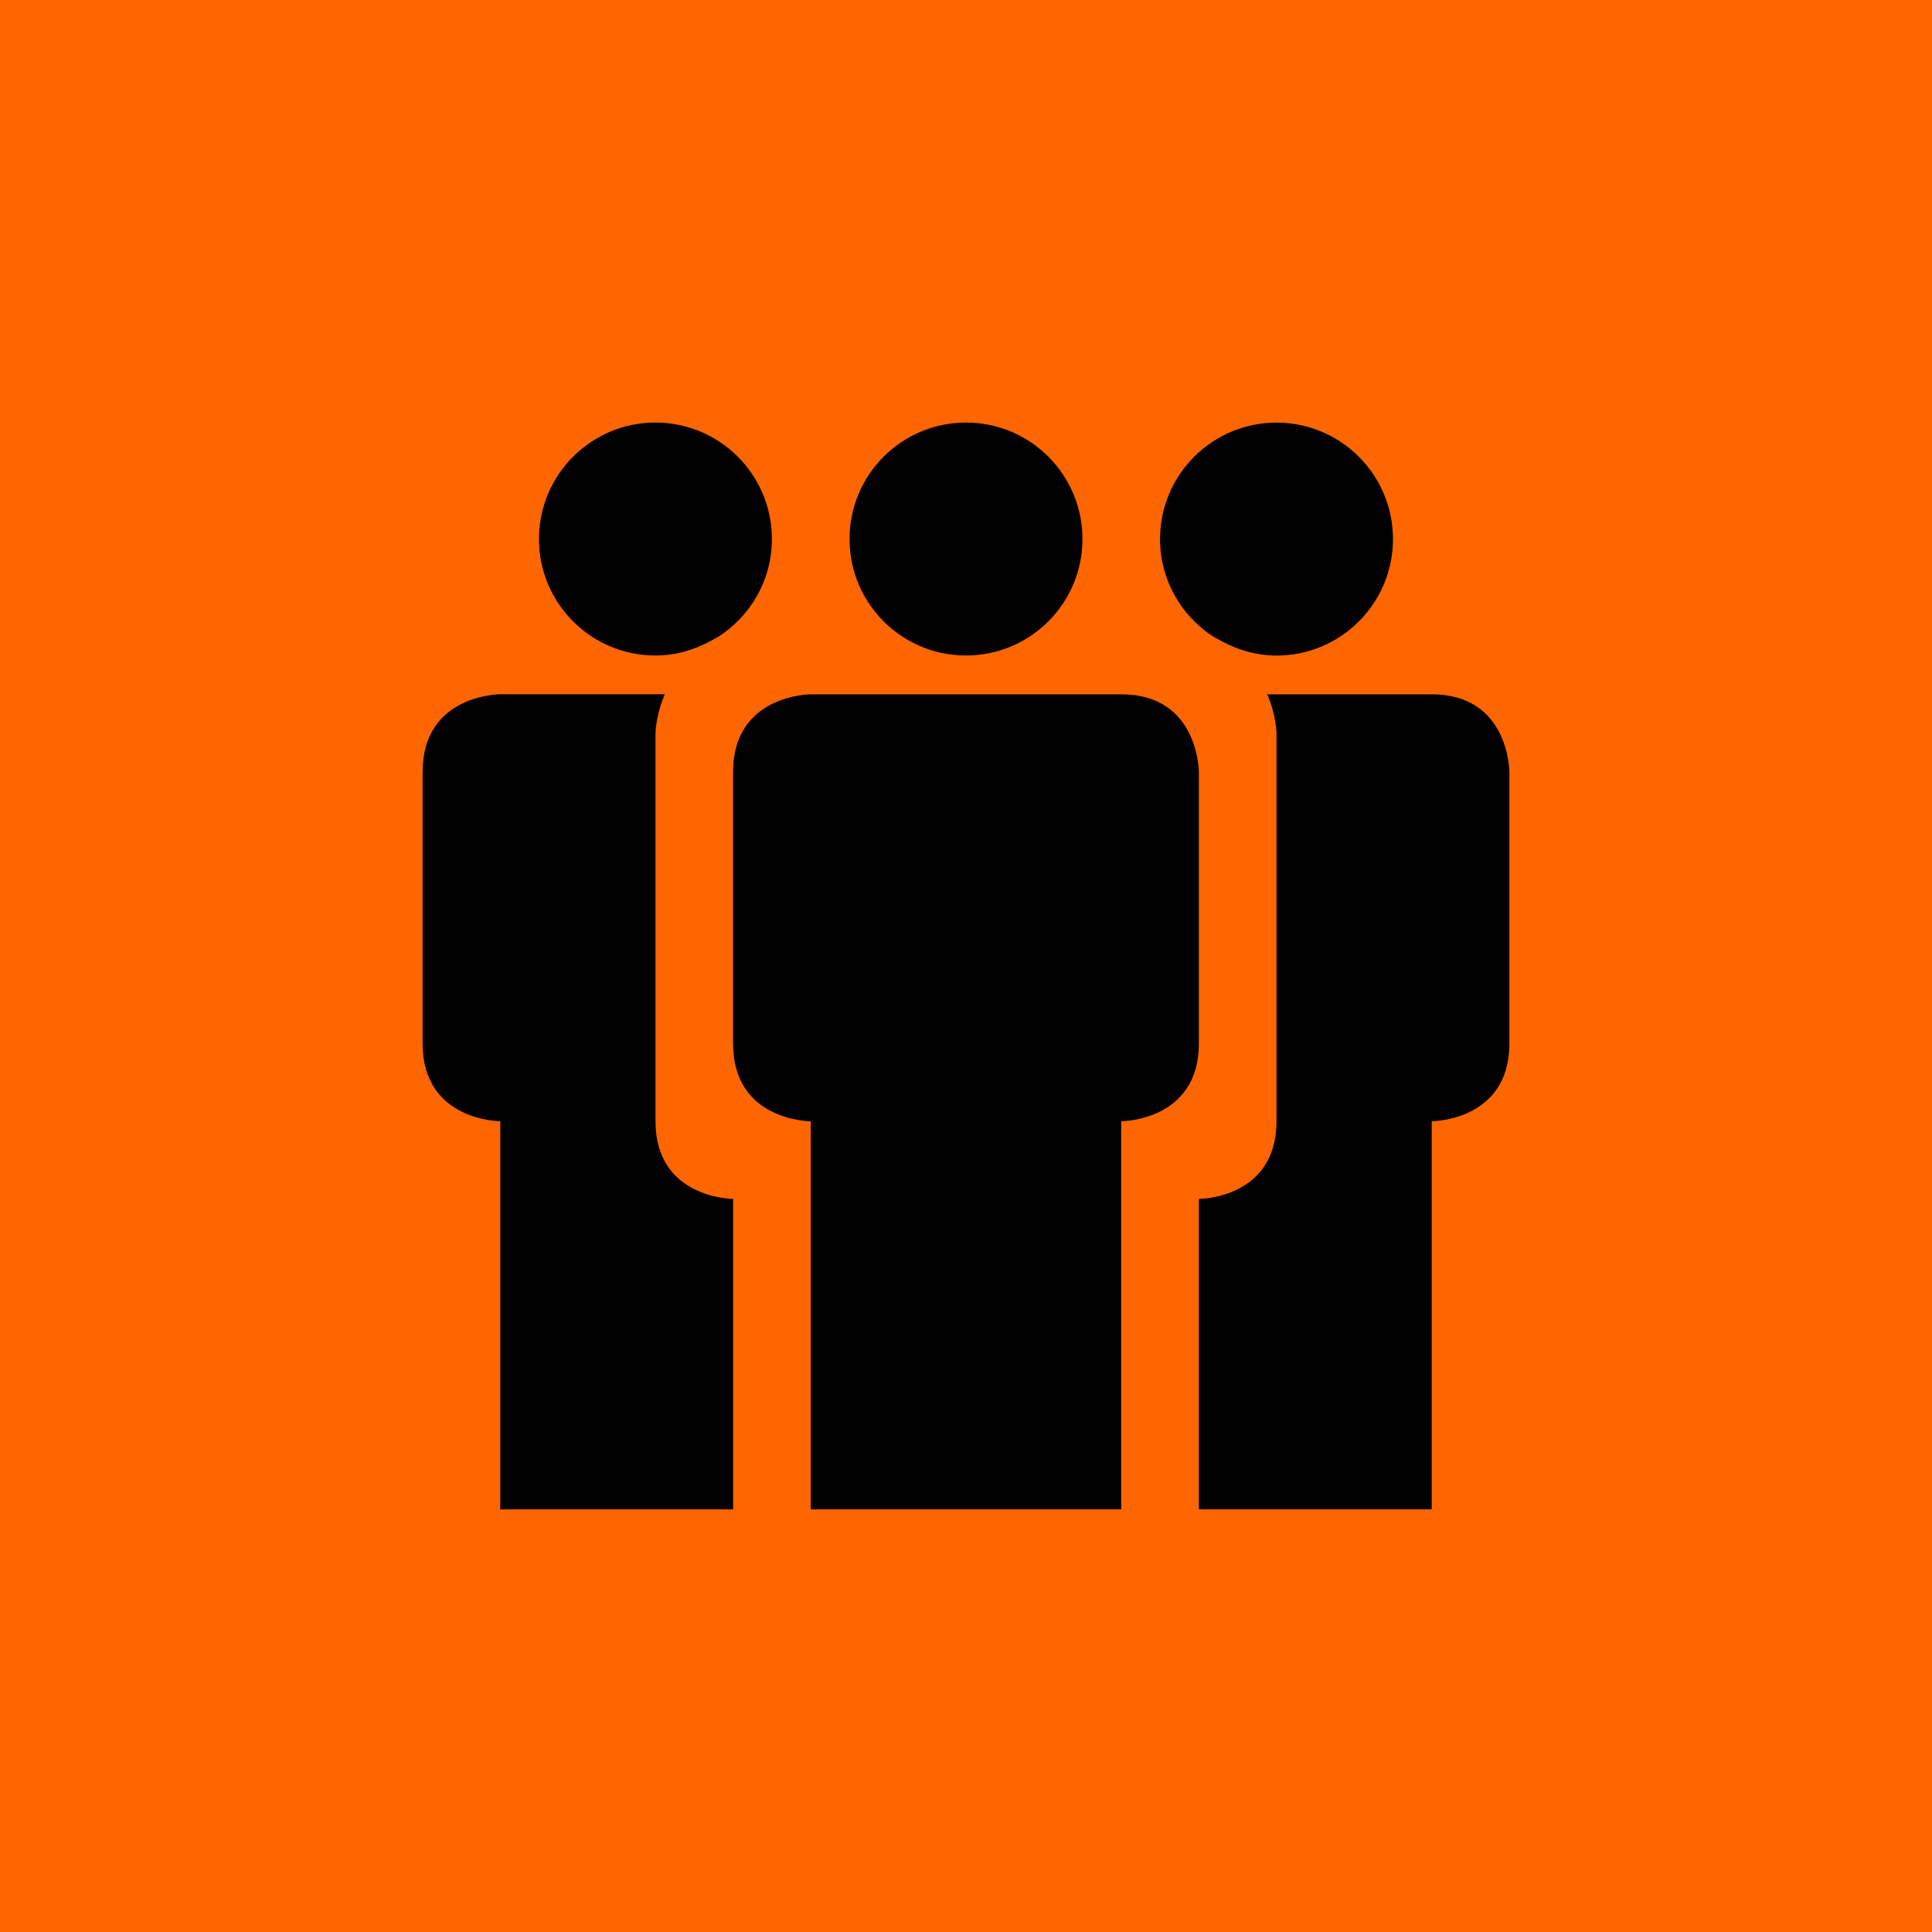
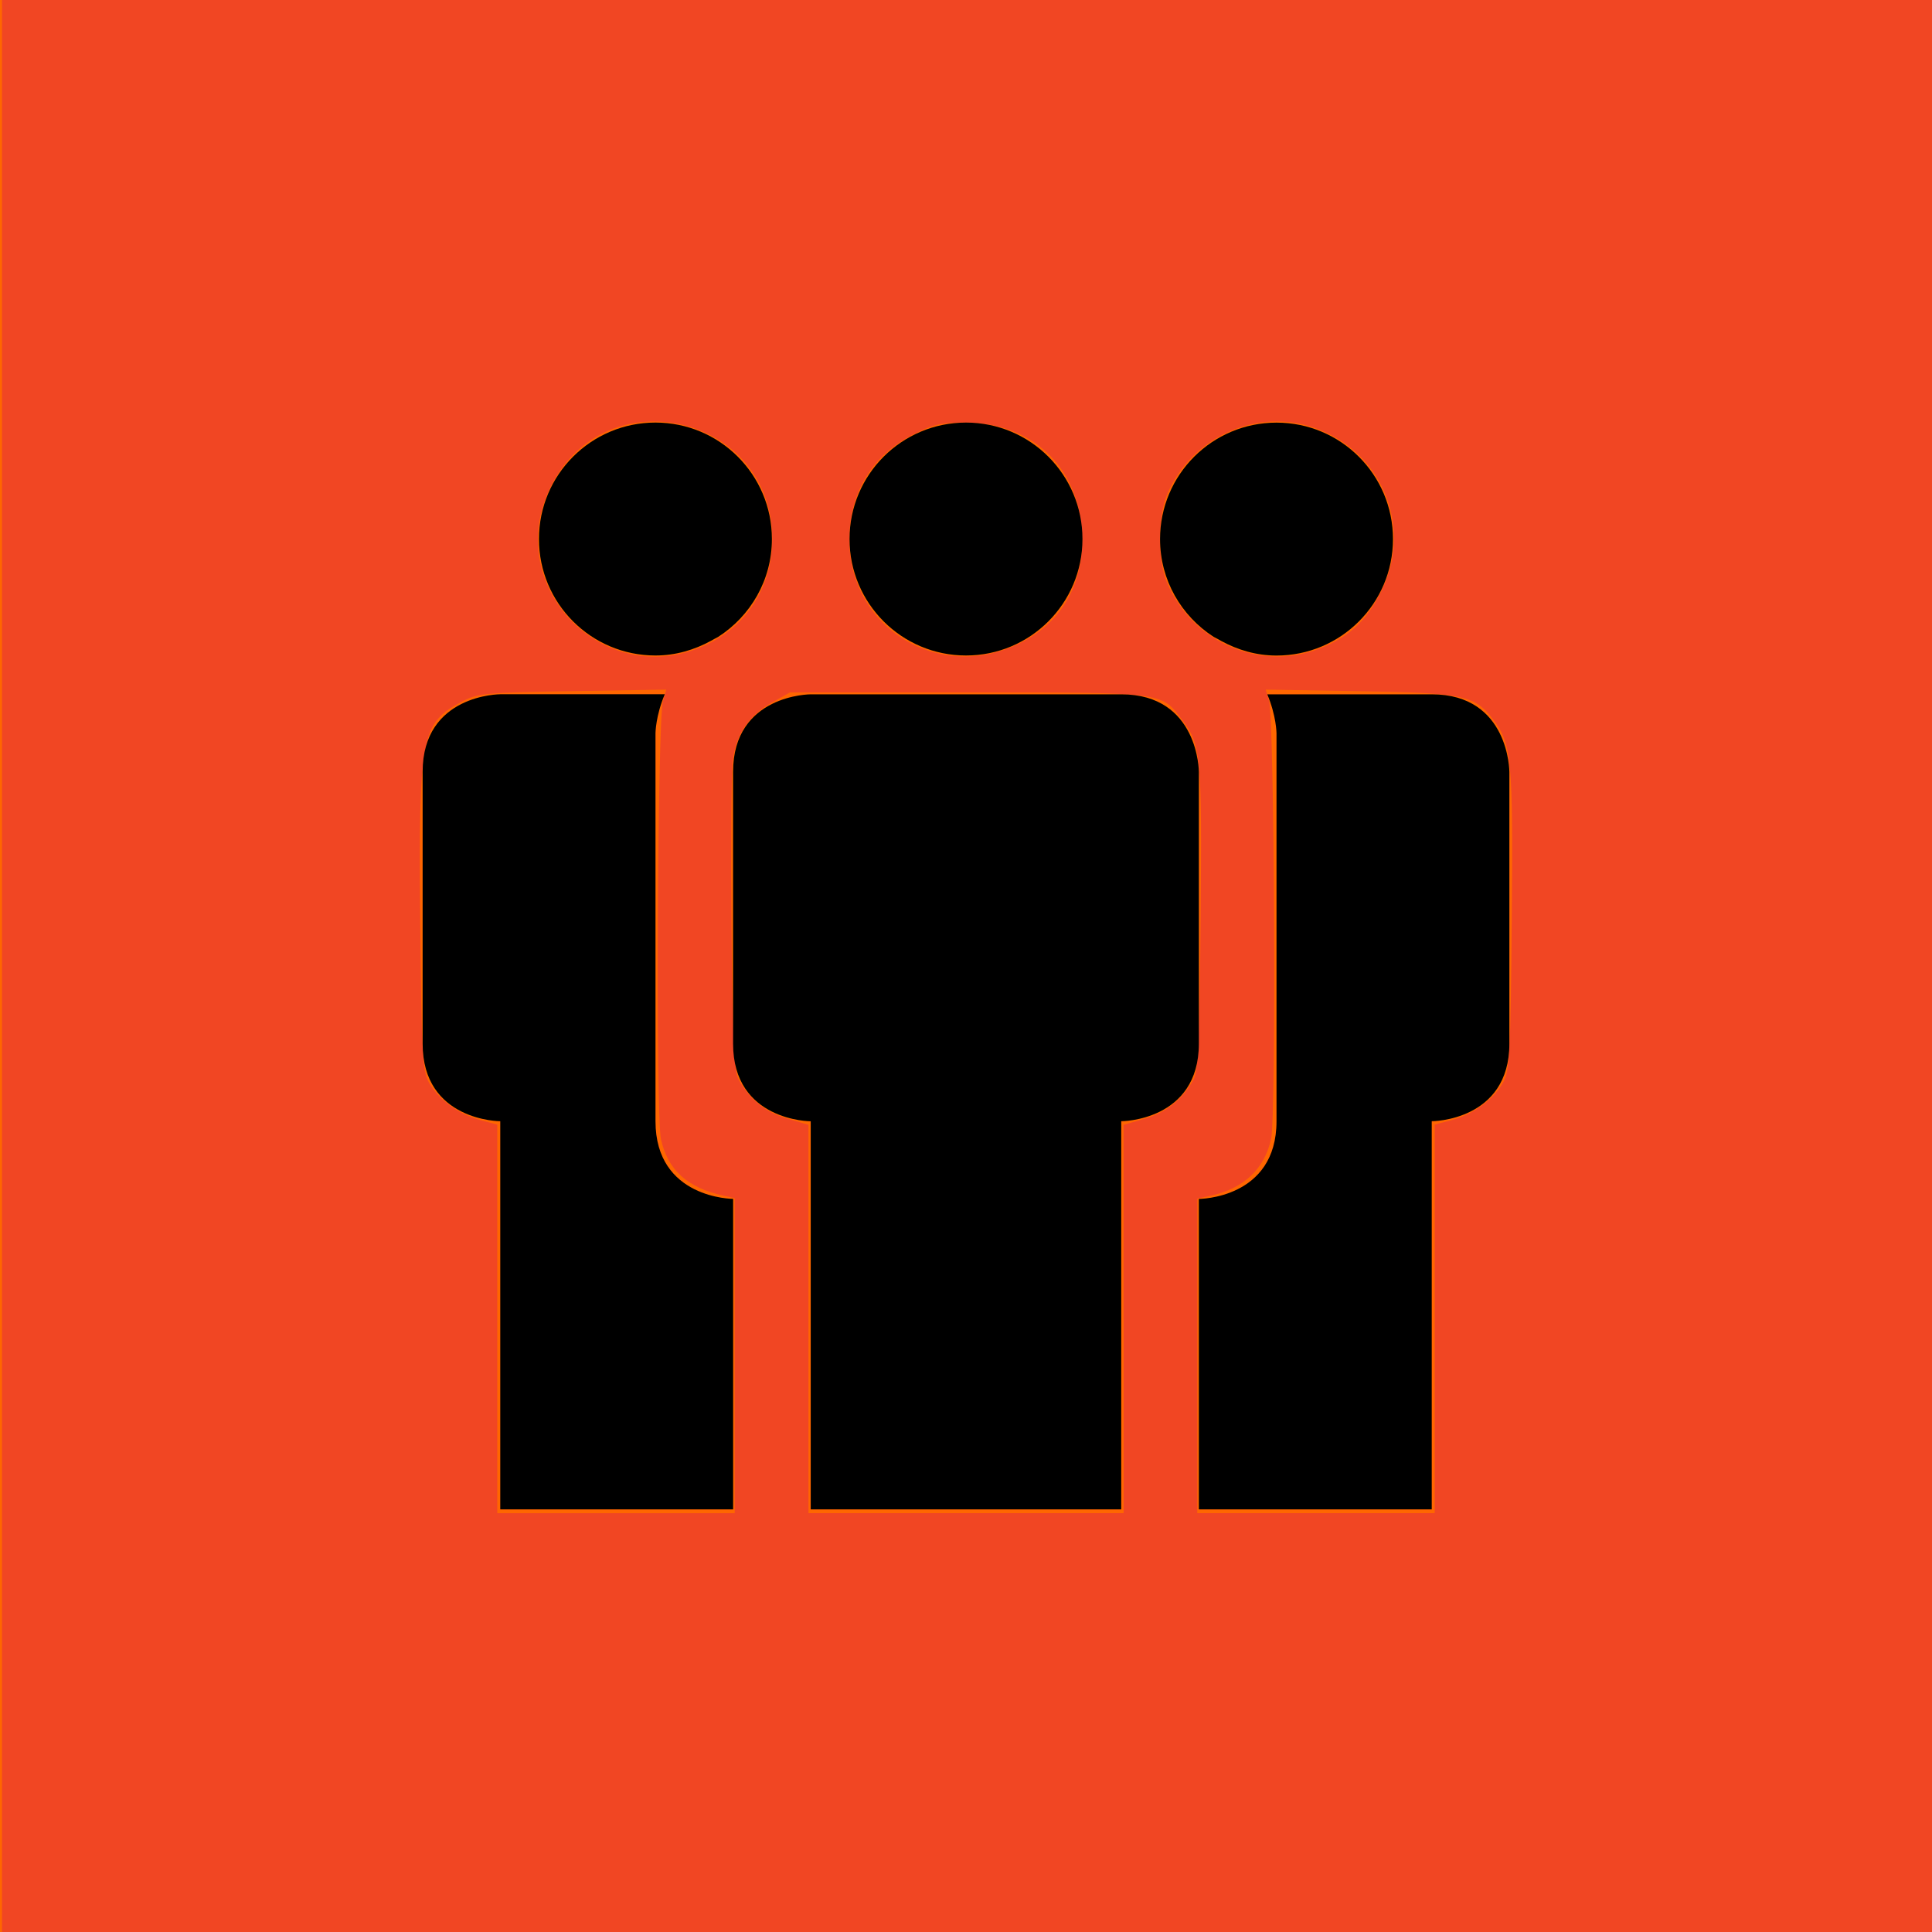
<svg xmlns="http://www.w3.org/2000/svg" version="1.1" x="0px" y="0px" width="32px" height="32px" viewBox="0 0 32 32" enable-background="new 0 0 32 32" xml:space="preserve" id="svg2">
  <defs id="defs3314" />
  <g id="background">
    <rect fill="none" width="32" height="32" id="rect3305" />
  </g>
  <g id="layer1" style="display:inline">
    <rect style="fill:#ff6600;display:inline;fill-opacity:1" id="rect3758" width="32.271" height="32.271" x="0" y="-0.068" />
+     <path style="fill:#f14623;fill-opacity:1" d="m 0.033,16.08 0,-16.102 16.102,0 16.102,0 0,16.102 0,16.102 -16.102,0 -16.102,0 0,-16.102 z m 12.136,6.374 0,-2.609 -0.186,-0.041 c -0.598,-0.131 -0.925,-0.426 -1.036,-0.938 -0.087,-0.4 -0.057,-6.933 0.033,-7.251 l 0.055,-0.193 -1.552,0.025 c -1.441,0.023 -1.572,0.036 -1.833,0.174 -0.678,0.359 -0.717,0.564 -0.689,3.66 0.019,2.155 0.035,2.449 0.14,2.642 0.156,0.285 0.49,0.532 0.848,0.627 l 0.288,0.077 0,3.218 0,3.218 1.966,0 1.966,0 0,-2.609 0,0 z m 6.441,-0.607 0,-3.216 0.358,-0.104 c 0.356,-0.104 0.62,-0.318 0.803,-0.651 0.073,-0.133 0.098,-0.712 0.115,-2.678 0.023,-2.674 0.006,-2.862 -0.303,-3.271 -0.353,-0.468 -0.275,-0.458 -3.549,-0.458 l -2.949,0 -0.302,0.169 c -0.387,0.217 -0.593,0.525 -0.647,0.97 -0.024,0.194 -0.033,1.42 -0.021,2.725 0.017,1.851 0.042,2.41 0.115,2.542 0.183,0.334 0.447,0.548 0.803,0.651 l 0.358,0.104 0,3.216 0,3.216 2.61,0 2.61,0 0,-3.216 0,0 z m 5.153,-0.002 0,-3.218 0.288,-0.077 c 0.358,-0.095 0.692,-0.342 0.848,-0.627 0.106,-0.193 0.121,-0.489 0.14,-2.688 0.023,-2.654 -8.54e-4,-2.914 -0.307,-3.316 -0.308,-0.404 -0.488,-0.442 -2.215,-0.471 l -1.552,-0.026 0.055,0.193 c 0.089,0.315 0.12,6.85 0.034,7.246 -0.108,0.5 -0.455,0.826 -1.003,0.944 l -0.22,0.047 0,2.605 0,2.605 1.966,0 1.966,0 0,-3.218 0,0 z M 11.653,10.701 c 0.711,-0.315 1.138,-0.98 1.138,-1.775 0,-2.049 -2.751,-2.702 -3.667,-0.87 -0.819,1.639 0.852,3.387 2.529,2.645 z m 5.23,-0.042 c 0.715,-0.35 1.086,-1.015 1.037,-1.855 -0.064,-1.078 -0.835,-1.802 -1.925,-1.806 -0.402,-0.002 -0.544,0.031 -0.879,0.203 -0.676,0.346 -1.048,0.964 -1.048,1.742 0,1.462 1.485,2.367 2.816,1.716 l 0,0 z m 5.061,0.048 c 0.442,-0.196 0.704,-0.452 0.933,-0.911 0.55,-1.101 -0.019,-2.397 -1.206,-2.742 -0.923,-0.268 -1.932,0.211 -2.328,1.107 -0.168,0.379 -0.176,1.099 -0.017,1.48 0.431,1.032 1.612,1.513 2.617,1.066 l 0,0 z" id="path2987" />
  </g>
  <g id="layer2" style="display:inline">
    <path id="path3310" d="m 10.857,18.571 c 0,-1.286 0,-6.429 0,-6.429 0,0 0.003,-0.289 0.154,-0.643 -1.336,0 -2.725,0 -2.725,0 0,0 -1.286,0 -1.286,1.286 v 4.5 c 0,1.286 1.286,1.286 1.286,1.286 V 25 h 3.857 v -5.143 c 0,0 -1.286,0 -1.286,-1.286 z m 0,-7.714 c 0.334,0 0.643,-0.093 0.917,-0.242 0.038,-0.023 0.08,-0.044 0.121,-0.066 0.534,-0.343 0.89,-0.939 0.89,-1.621 0,-1.065 -0.863,-1.929 -1.929,-1.929 -1.065,0 -1.929,0.863 -1.929,1.929 0,1.065 0.863,1.929 1.929,1.929 z M 23.714,11.5 h -2.724 c 0.15,0.354 0.153,0.643 0.153,0.643 0,0 0,5.143 0,6.429 0,1.286 -1.286,1.286 -1.286,1.286 V 25 h 3.857 v -6.429 c 0,0 1.286,0 1.286,-1.286 C 25,16 25,12.786 25,12.786 25,12.786 25,11.5 23.714,11.5 z m -3.613,-0.952 c 0.042,0.022 0.086,0.044 0.125,0.068 0.274,0.149 0.582,0.242 0.917,0.242 1.065,0 1.929,-0.863 1.929,-1.929 0,-1.065 -0.863,-1.929 -1.929,-1.929 -1.065,0 -1.929,0.863 -1.929,1.929 0,0.681 0.355,1.276 0.887,1.619 z M 16,10.857 c 1.065,0 1.929,-0.863 1.929,-1.929 0,-1.065 -0.863,-1.929 -1.929,-1.929 -1.065,0 -1.929,0.863 -1.929,1.929 0,1.065 0.863,1.929 1.929,1.929 z m 3.857,1.929 c 0,0 0,-1.286 -1.286,-1.286 -0.321,0 -5.143,0 -5.143,0 0,0 -1.286,0 -1.286,1.286 v 4.5 c 0,1.286 1.286,1.286 1.286,1.286 V 25 h 5.143 v -6.429 c 0,0 1.286,0 1.286,-1.286 0,-1.286 0,-4.5 0,-4.5 z" />
  </g>
</svg>
